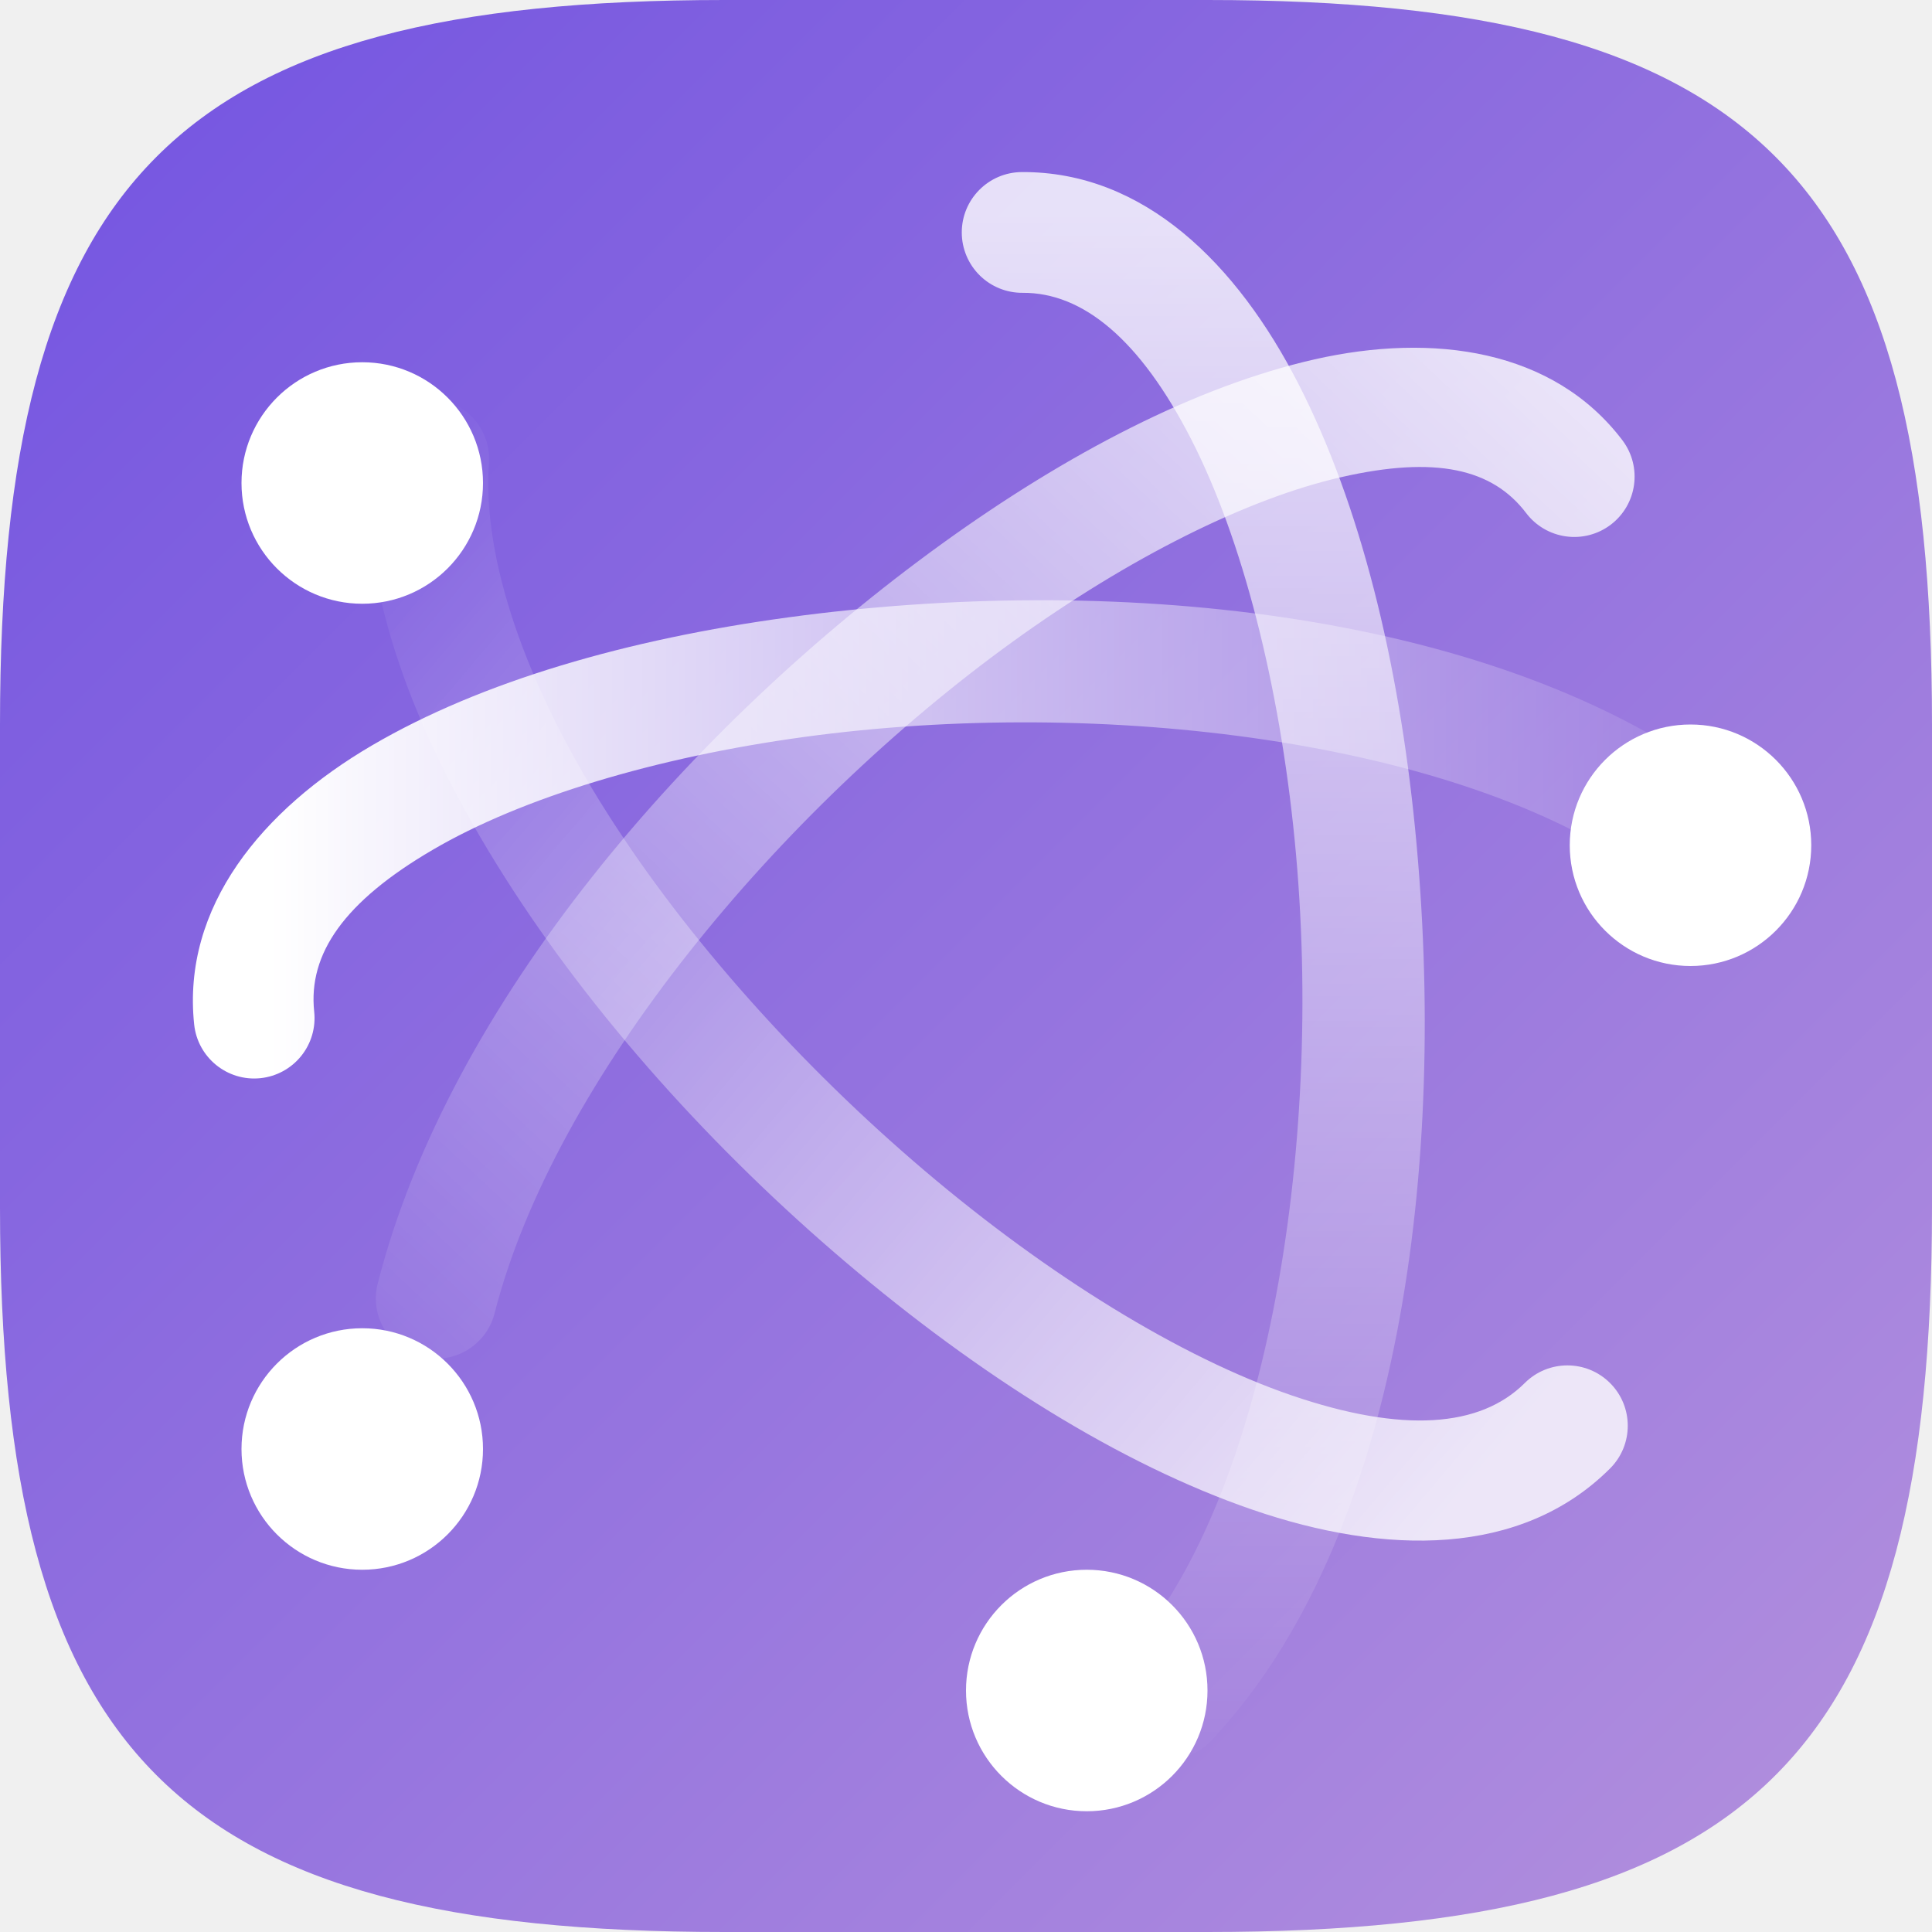
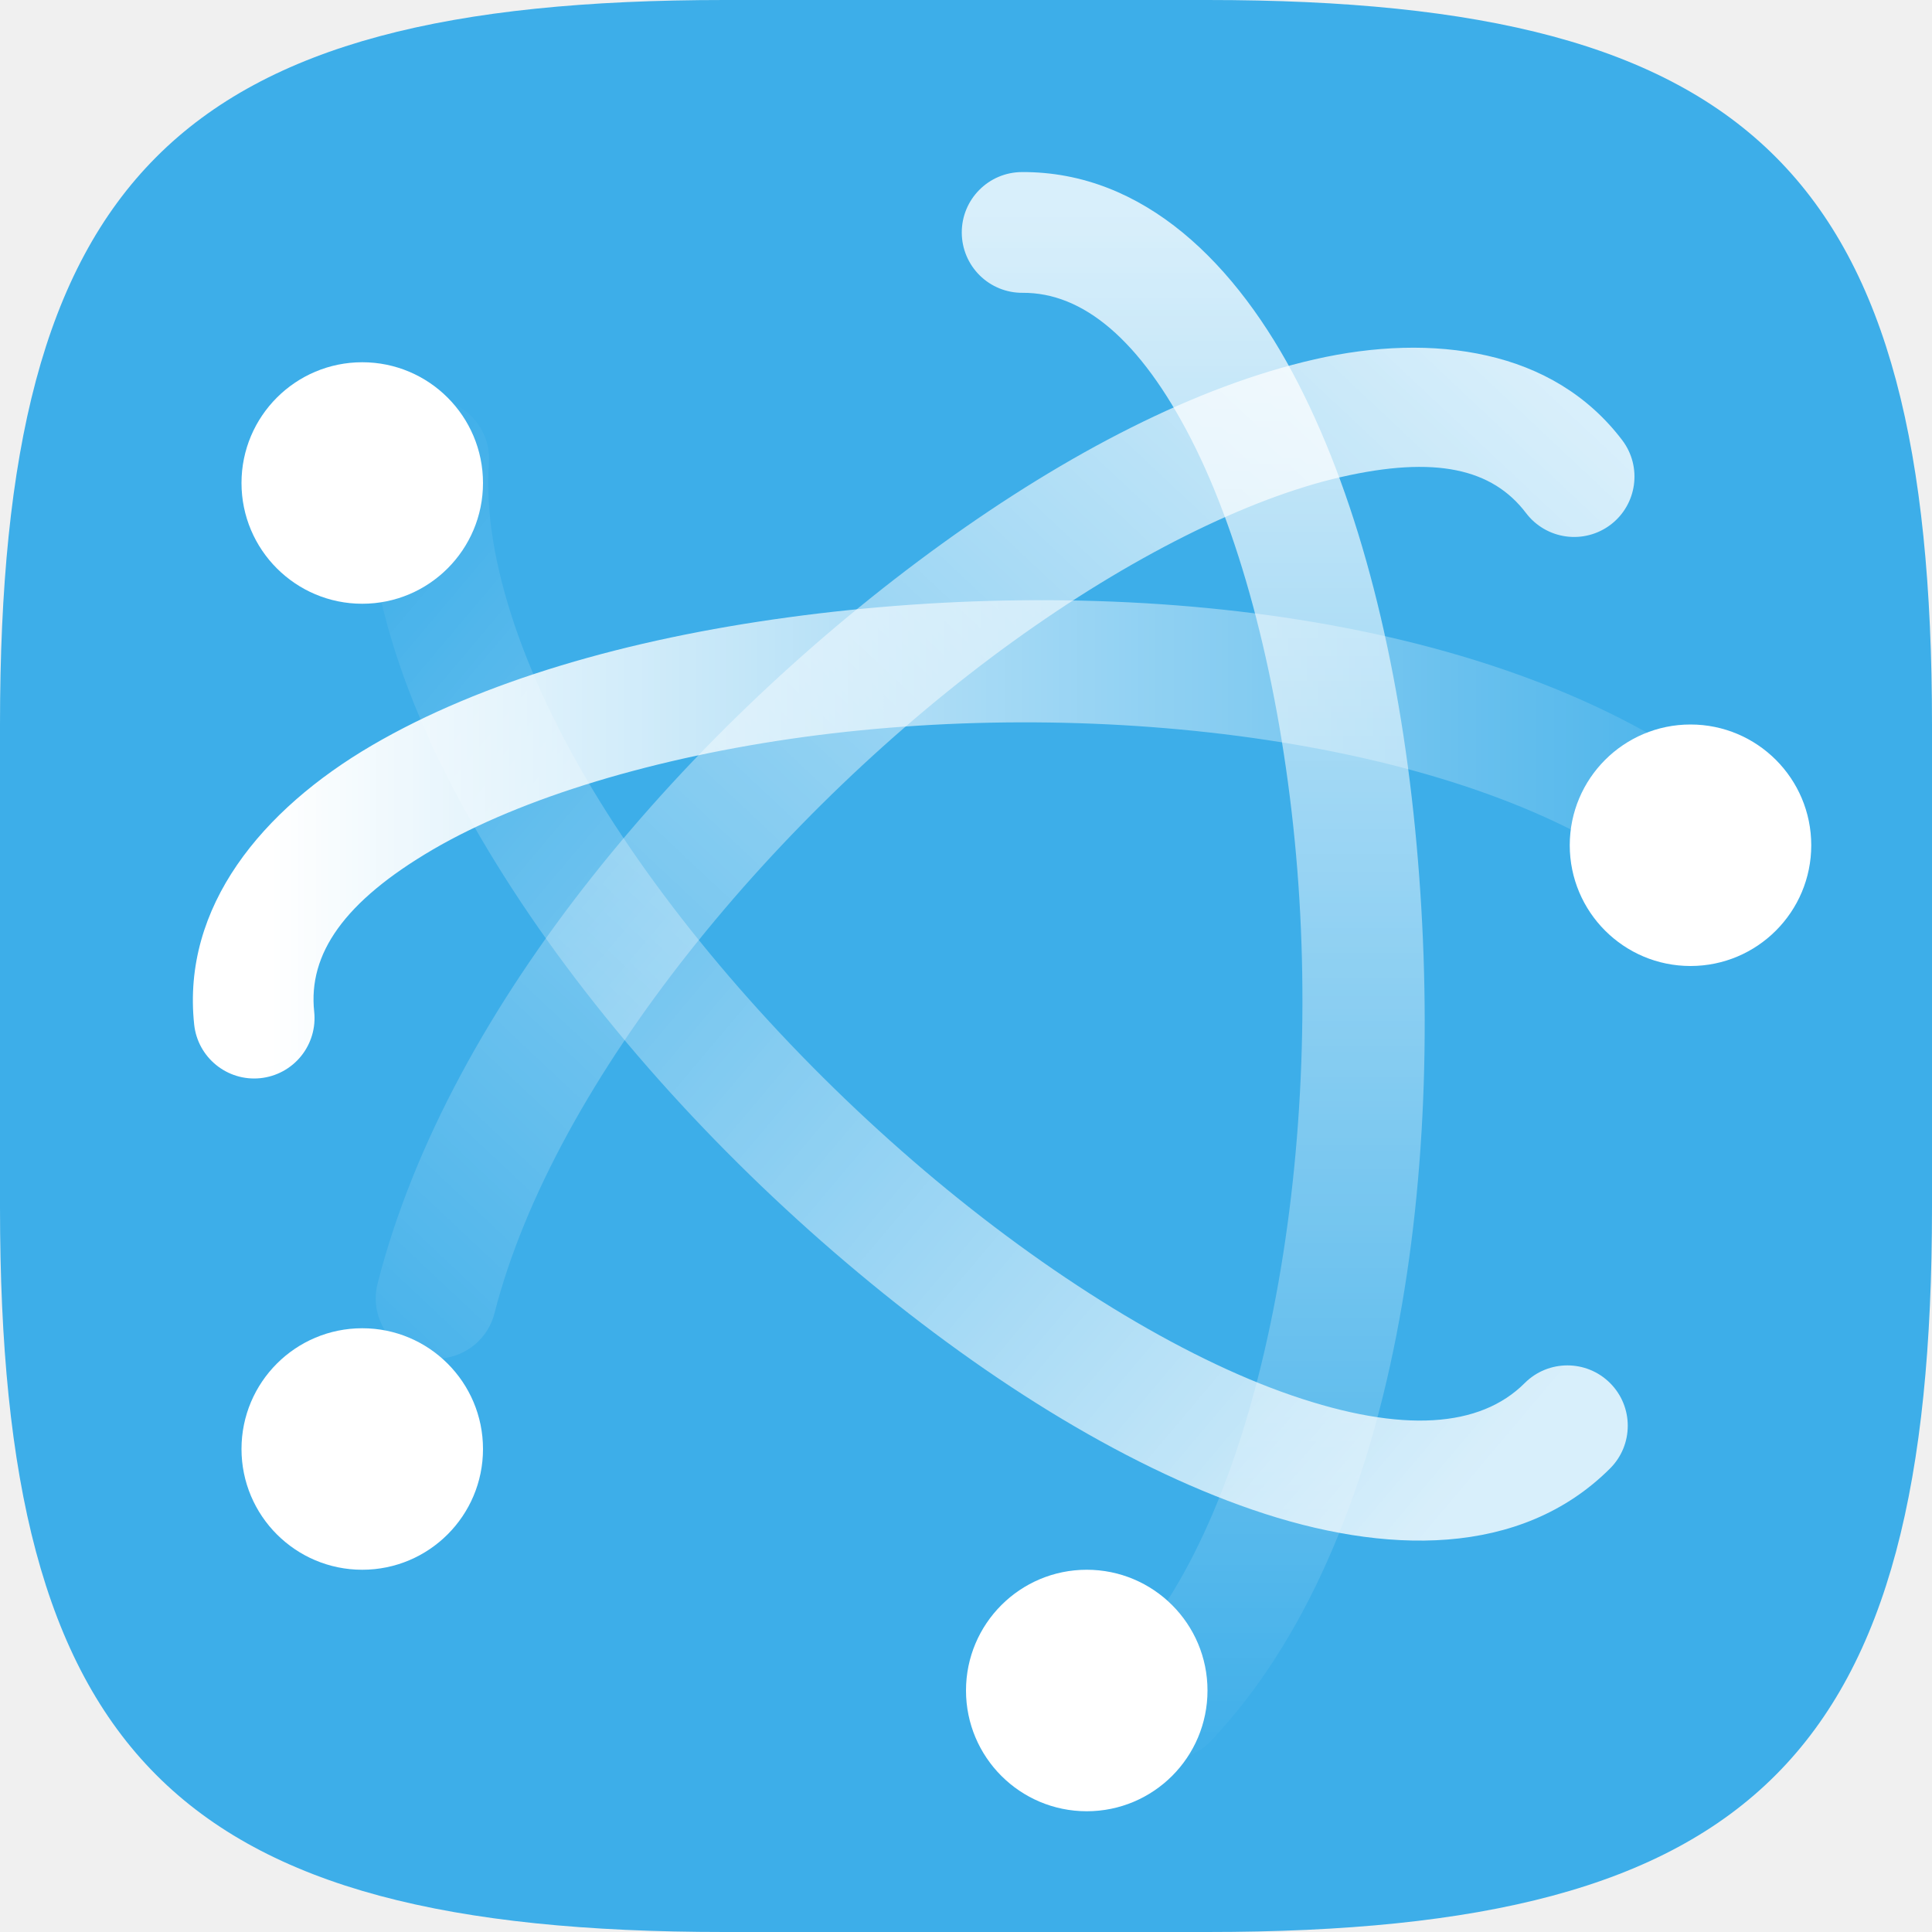
<svg xmlns="http://www.w3.org/2000/svg" xmlns:xlink="http://www.w3.org/1999/xlink" width="16" height="16" viewBox="0 0 16 16" version="1.1" id="svg5">
  <defs id="defs2">
-     <linearGradient xlink:href="#linearGradient1333" id="linearGradient3692" x1="16" y1="16" x2="0" y2="0" gradientUnits="userSpaceOnUse" />
-     <linearGradient gradientTransform="matrix(0.2965253,0,0,-0.2965253,0.9111394,15.11993)" gradientUnits="userSpaceOnUse" xlink:href="#linearGradient1127" id="m" y2="23" x2="47.5" y1="23" x1="4.49" />
+     <style id="current-color-scheme" type="text/css">
+          .ColorScheme-Highlight { color:#3daee9; }
+      </style>
+     <linearGradient gradientTransform="matrix(0,0.2965253,0.2965253,0,1.652641,0.7380921)" gradientUnits="userSpaceOnUse" xlink:href="#linearGradient1127" id="j" y2="23" x2="47.5" y1="23" x1="3.5" />
    <linearGradient id="linearGradient1127">
      <stop style="stop-color:#ffffff;stop-opacity:1;" offset="0" id="stop1123" />
      <stop style="stop-color:#ffffff;stop-opacity:0;" offset="1" id="stop1125" />
    </linearGradient>
-     <linearGradient gradientTransform="matrix(0.209675,-0.209675,-0.209675,-0.209675,7.89353,18.49595)" gradientUnits="userSpaceOnUse" xlink:href="#linearGradient1127" id="l" y2="24.414" x2="2.873" y1="25.828" x1="48.127" />
-     <linearGradient gradientTransform="matrix(0,0.2965253,0.2965253,0,1.653106,0.7382454)" gradientUnits="userSpaceOnUse" xlink:href="#linearGradient1127" id="j" y2="23" x2="47.5" y1="23" x1="3.5" />
-     <linearGradient gradientTransform="matrix(0.209675,0.209675,-0.209675,0.209675,7.948719,-2.869642)" gradientUnits="userSpaceOnUse" xlink:href="#linearGradient1127" id="k" y2="27.243" x2="4.287" y1="23.707" x1="46.006" />
-     <linearGradient id="linearGradient1333">
-       <stop style="stop-color:#b491dd;stop-opacity:1;" offset="0" id="stop1329" />
-       <stop style="stop-color:#7253e1;stop-opacity:1;" offset="1" id="stop1331" />
-     </linearGradient>
+     <linearGradient gradientTransform="matrix(0.209675,0.209675,-0.209675,0.209675,7.948255,-2.869796)" gradientUnits="userSpaceOnUse" xlink:href="#linearGradient1127" id="k" y2="27.243" x2="4.287" y1="23.707" x1="46.006" />
+     <linearGradient gradientTransform="matrix(0.209675,-0.209675,-0.209675,-0.209675,7.893065,18.4958)" gradientUnits="userSpaceOnUse" xlink:href="#linearGradient1127" id="l" y2="24.414" x2="2.873" y1="25.828" x1="48.127" />
+     <linearGradient gradientTransform="matrix(0.2965253,0,0,-0.2965253,0.9106747,15.11977)" gradientUnits="userSpaceOnUse" xlink:href="#linearGradient1127" id="m" y2="23" x2="47.5" y1="23" x1="4.49" />
  </defs>
-   <path id="path530" style="fill:url(#linearGradient3692);stroke-width:0.5;stroke-linecap:round;stroke-linejoin:round;fill-opacity:1.0" d="M 6 0 C 1.449 0 0 1.47 0 6 L 0 10 C 0 14.53 1.449 16 6 16 L 10 16 C 14.551 16 16 14.53 16 10 L 16 6 C 16 1.47 14.551 0 10 0 L 6 0 z " />
-   <path id="path1506-3-7" style="fill:#ffffff;stroke-linecap:round;stroke-linejoin:round" d="M 3 3 A 1 1 0 0 0 2 4 A 1 1 0 0 0 3 5 A 1 1 0 0 0 4 4 A 1 1 0 0 0 3 3 z M 14 6 A 1 1 0 0 0 13 7 A 1 1 0 0 0 14 8 A 1 1 0 0 0 15 7 A 1 1 0 0 0 14 6 z M 3 11 A 1 1 0 0 0 2 12 A 1 1 0 0 0 3 13 A 1 1 0 0 0 4 12 A 1 1 0 0 0 3 11 z M 9 13 A 1 1 0 0 0 8 14 A 1 1 0 0 0 9 15 A 1 1 0 0 0 10 14 A 1 1 0 0 0 9 13 z " />
-   <path style="color:#000000;opacity:0.8;fill:url(#j);fill-opacity:1;stroke-linecap:round;stroke-linejoin:round;-inkscape-stroke:none" d="M 8.463,1.425 A 0.5,0.5 0 0 0 7.965,1.927 0.5,0.5 0 0 0 8.469,2.425 c 0.498,-0.003 0.972,0.385 1.396,1.213 0.424,0.828 0.73,2.028 0.857,3.32 0.255,2.585 -0.256,5.541 -1.42,6.773 a 0.5,0.5 0 0 0 0.02,0.707 0.5,0.5 0 0 0 0.707,-0.021 C 11.598,12.757 11.993,9.631 11.719,6.861 11.582,5.475 11.265,4.178 10.754,3.181 10.244,2.184 9.474,1.42 8.463,1.425 Z" id="path105" />
-   <path style="color:#000000;opacity:0.8;fill:url(#k);fill-opacity:1;stroke-linecap:round;stroke-linejoin:round;-inkscape-stroke:none" d="M 3.587,3.302 A 0.5,0.5 0 0 0 3.051,3.765 c -0.081,1.134 0.391,2.333 1.123,3.49 0.732,1.157 1.742,2.275 2.836,3.203 1.093,0.928 2.265,1.668 3.363,2.045 1.098,0.377 2.223,0.395 2.961,-0.342 a 0.5,0.5 0 0 0 0,-0.707 0.5,0.5 0 0 0 -0.707,0 c -0.368,0.367 -1.01,0.417 -1.93,0.102 C 9.778,11.241 8.679,10.563 7.657,9.695 6.635,8.827 5.685,7.771 5.02,6.72 4.355,5.67 3.993,4.63 4.049,3.837 A 0.5,0.5 0 0 0 3.587,3.302 Z" id="path109" />
-   <path style="color:#000000;opacity:0.8;fill:url(#l);fill-opacity:1;stroke-linecap:round;stroke-linejoin:round;-inkscape-stroke:none" d="M 12.315,2.945 C 11.872,2.844 11.377,2.865 10.887,2.976 9.907,3.199 8.843,3.751 7.801,4.503 5.717,6.008 3.721,8.306 3.128,10.63 a 0.5,0.5 0 0 0 0.361,0.607 0.5,0.5 0 0 0 0.607,-0.361 C 4.591,8.937 6.457,6.708 8.387,5.314 9.352,4.617 10.333,4.127 11.11,3.951 11.887,3.774 12.359,3.88 12.639,4.249 a 0.5,0.5 0 0 0 0.701,0.096 0.5,0.5 0 0 0 0.096,-0.699 C 13.15,3.269 12.758,3.046 12.315,2.945 Z" id="path113" />
-   <path style="color:#000000;fill:url(#m);fill-opacity:1;stroke-linecap:round;stroke-linejoin:round;-inkscape-stroke:none" d="M 6.526,5.113 C 5.201,5.293 3.99,5.641 3.081,6.173 2.171,6.705 1.505,7.51 1.608,8.484 A 0.5,0.5 0 0 0 2.157,8.929 0.5,0.5 0 0 0 2.602,8.378 C 2.551,7.899 2.85,7.466 3.585,7.037 4.319,6.607 5.429,6.271 6.661,6.103 9.124,5.767 12.078,6.128 13.612,7.23 A 0.5,0.5 0 0 0 14.309,7.115 0.5,0.5 0 0 0 14.194,6.417 C 12.277,5.041 9.176,4.752 6.526,5.113 Z" id="path117" />
+   <path id="path530" style="fill:currentColor;fill-opacity:1;stroke-width:0.5;stroke-linecap:round;stroke-linejoin:round" class="ColorScheme-Highlight" d="M 6 0 C 1.449 0 0 1.47 0 6 L 0 10 C 0 14.53 1.449 16 6 16 L 10 16 C 14.551 16 16 14.53 16 10 L 16 6 C 16 1.47 14.551 0 10 0 L 6 0 z " />
+   <path id="path1506-3-7" style="fill:#ffffff;stroke-linecap:round;stroke-linejoin:round" d="m 3,3 a 1,1 0 0 0 -1,1 1,1 0 0 0 1,1 1,1 0 0 0 1,-1 1,1 0 0 0 -1,-1 z m 11,3 a 1,1 0 0 0 -1,1 1,1 0 0 0 1,1 1,1 0 0 0 1,-1 1,1 0 0 0 -1,-1 z M 3,11 a 1,1 0 0 0 -1,1 1,1 0 0 0 1,1 1,1 0 0 0 1,-1 1,1 0 0 0 -1,-1 z m 6,2 a 1,1 0 0 0 -1,1 1,1 0 0 0 1,1 1,1 0 0 0 1,-1 1,1 0 0 0 -1,-1 z" />
+   <path style="color:#000000;opacity:0.8;fill:url(#j);fill-opacity:1;stroke-linecap:round;stroke-linejoin:round;-inkscape-stroke:none" d="M 8.463,1.425 A 0.5,0.5 0 0 0 7.965,1.927 0.5,0.5 0 0 0 8.469,2.425 c 0.498,-0.003 0.972,0.385 1.396,1.213 0.424,0.828 0.73,2.028 0.857,3.32 0.255,2.585 -0.256,5.541 -1.42,6.773 a 0.5,0.5 0 0 0 0.02,0.707 0.5,0.5 0 0 0 0.707,-0.021 C 11.598,12.757 11.992,9.631 11.719,6.861 11.582,5.475 11.265,4.178 10.754,3.181 10.244,2.184 9.473,1.42 8.463,1.425 Z" id="path105" />
+   <path style="color:#000000;opacity:0.8;fill:url(#k);fill-opacity:1;stroke-linecap:round;stroke-linejoin:round;-inkscape-stroke:none" d="M 3.586,3.302 A 0.5,0.5 0 0 0 3.051,3.765 c -0.081,1.134 0.391,2.333 1.123,3.49 0.732,1.157 1.742,2.275 2.836,3.203 1.093,0.928 2.265,1.668 3.363,2.045 1.098,0.377 2.223,0.395 2.961,-0.342 a 0.5,0.5 0 0 0 0,-0.707 0.5,0.5 0 0 0 -0.707,0 C 12.259,11.822 11.617,11.872 10.697,11.556 9.777,11.24 8.679,10.563 7.656,9.695 6.634,8.827 5.684,7.771 5.02,6.72 4.355,5.67 3.992,4.63 4.049,3.837 A 0.5,0.5 0 0 0 3.586,3.302 Z" id="path109" />
+   <path style="color:#000000;opacity:0.8;fill:url(#l);fill-opacity:1;stroke-linecap:round;stroke-linejoin:round;-inkscape-stroke:none" d="M 12.315,2.945 C 11.872,2.844 11.377,2.864 10.887,2.976 9.907,3.199 8.843,3.751 7.801,4.503 5.717,6.008 3.72,8.306 3.127,10.63 a 0.5,0.5 0 0 0 0.361,0.607 0.5,0.5 0 0 0 0.607,-0.361 C 4.591,8.937 6.457,6.707 8.387,5.314 9.352,4.617 10.332,4.127 11.109,3.95 c 0.777,-0.177 1.249,-0.07 1.529,0.299 a 0.5,0.5 0 0 0 0.701,0.096 0.5,0.5 0 0 0 0.096,-0.699 C 13.149,3.269 12.758,3.045 12.315,2.945 Z" id="path113" />
+   <path style="color:#000000;fill:url(#m);fill-opacity:1;stroke-linecap:round;stroke-linejoin:round;-inkscape-stroke:none" d="M 6.525,5.113 C 5.2,5.293 3.99,5.641 3.08,6.173 2.17,6.705 1.504,7.509 1.608,8.484 A 0.5,0.5 0 0 0 2.156,8.929 0.5,0.5 0 0 0 2.602,8.378 C 2.551,7.899 2.85,7.466 3.584,7.036 4.318,6.607 5.429,6.271 6.66,6.103 9.123,5.767 12.077,6.128 13.611,7.23 A 0.5,0.5 0 0 0 14.309,7.114 0.5,0.5 0 0 0 14.193,6.417 C 12.276,5.041 9.176,4.751 6.525,5.113 Z" id="path117" />
</svg>
